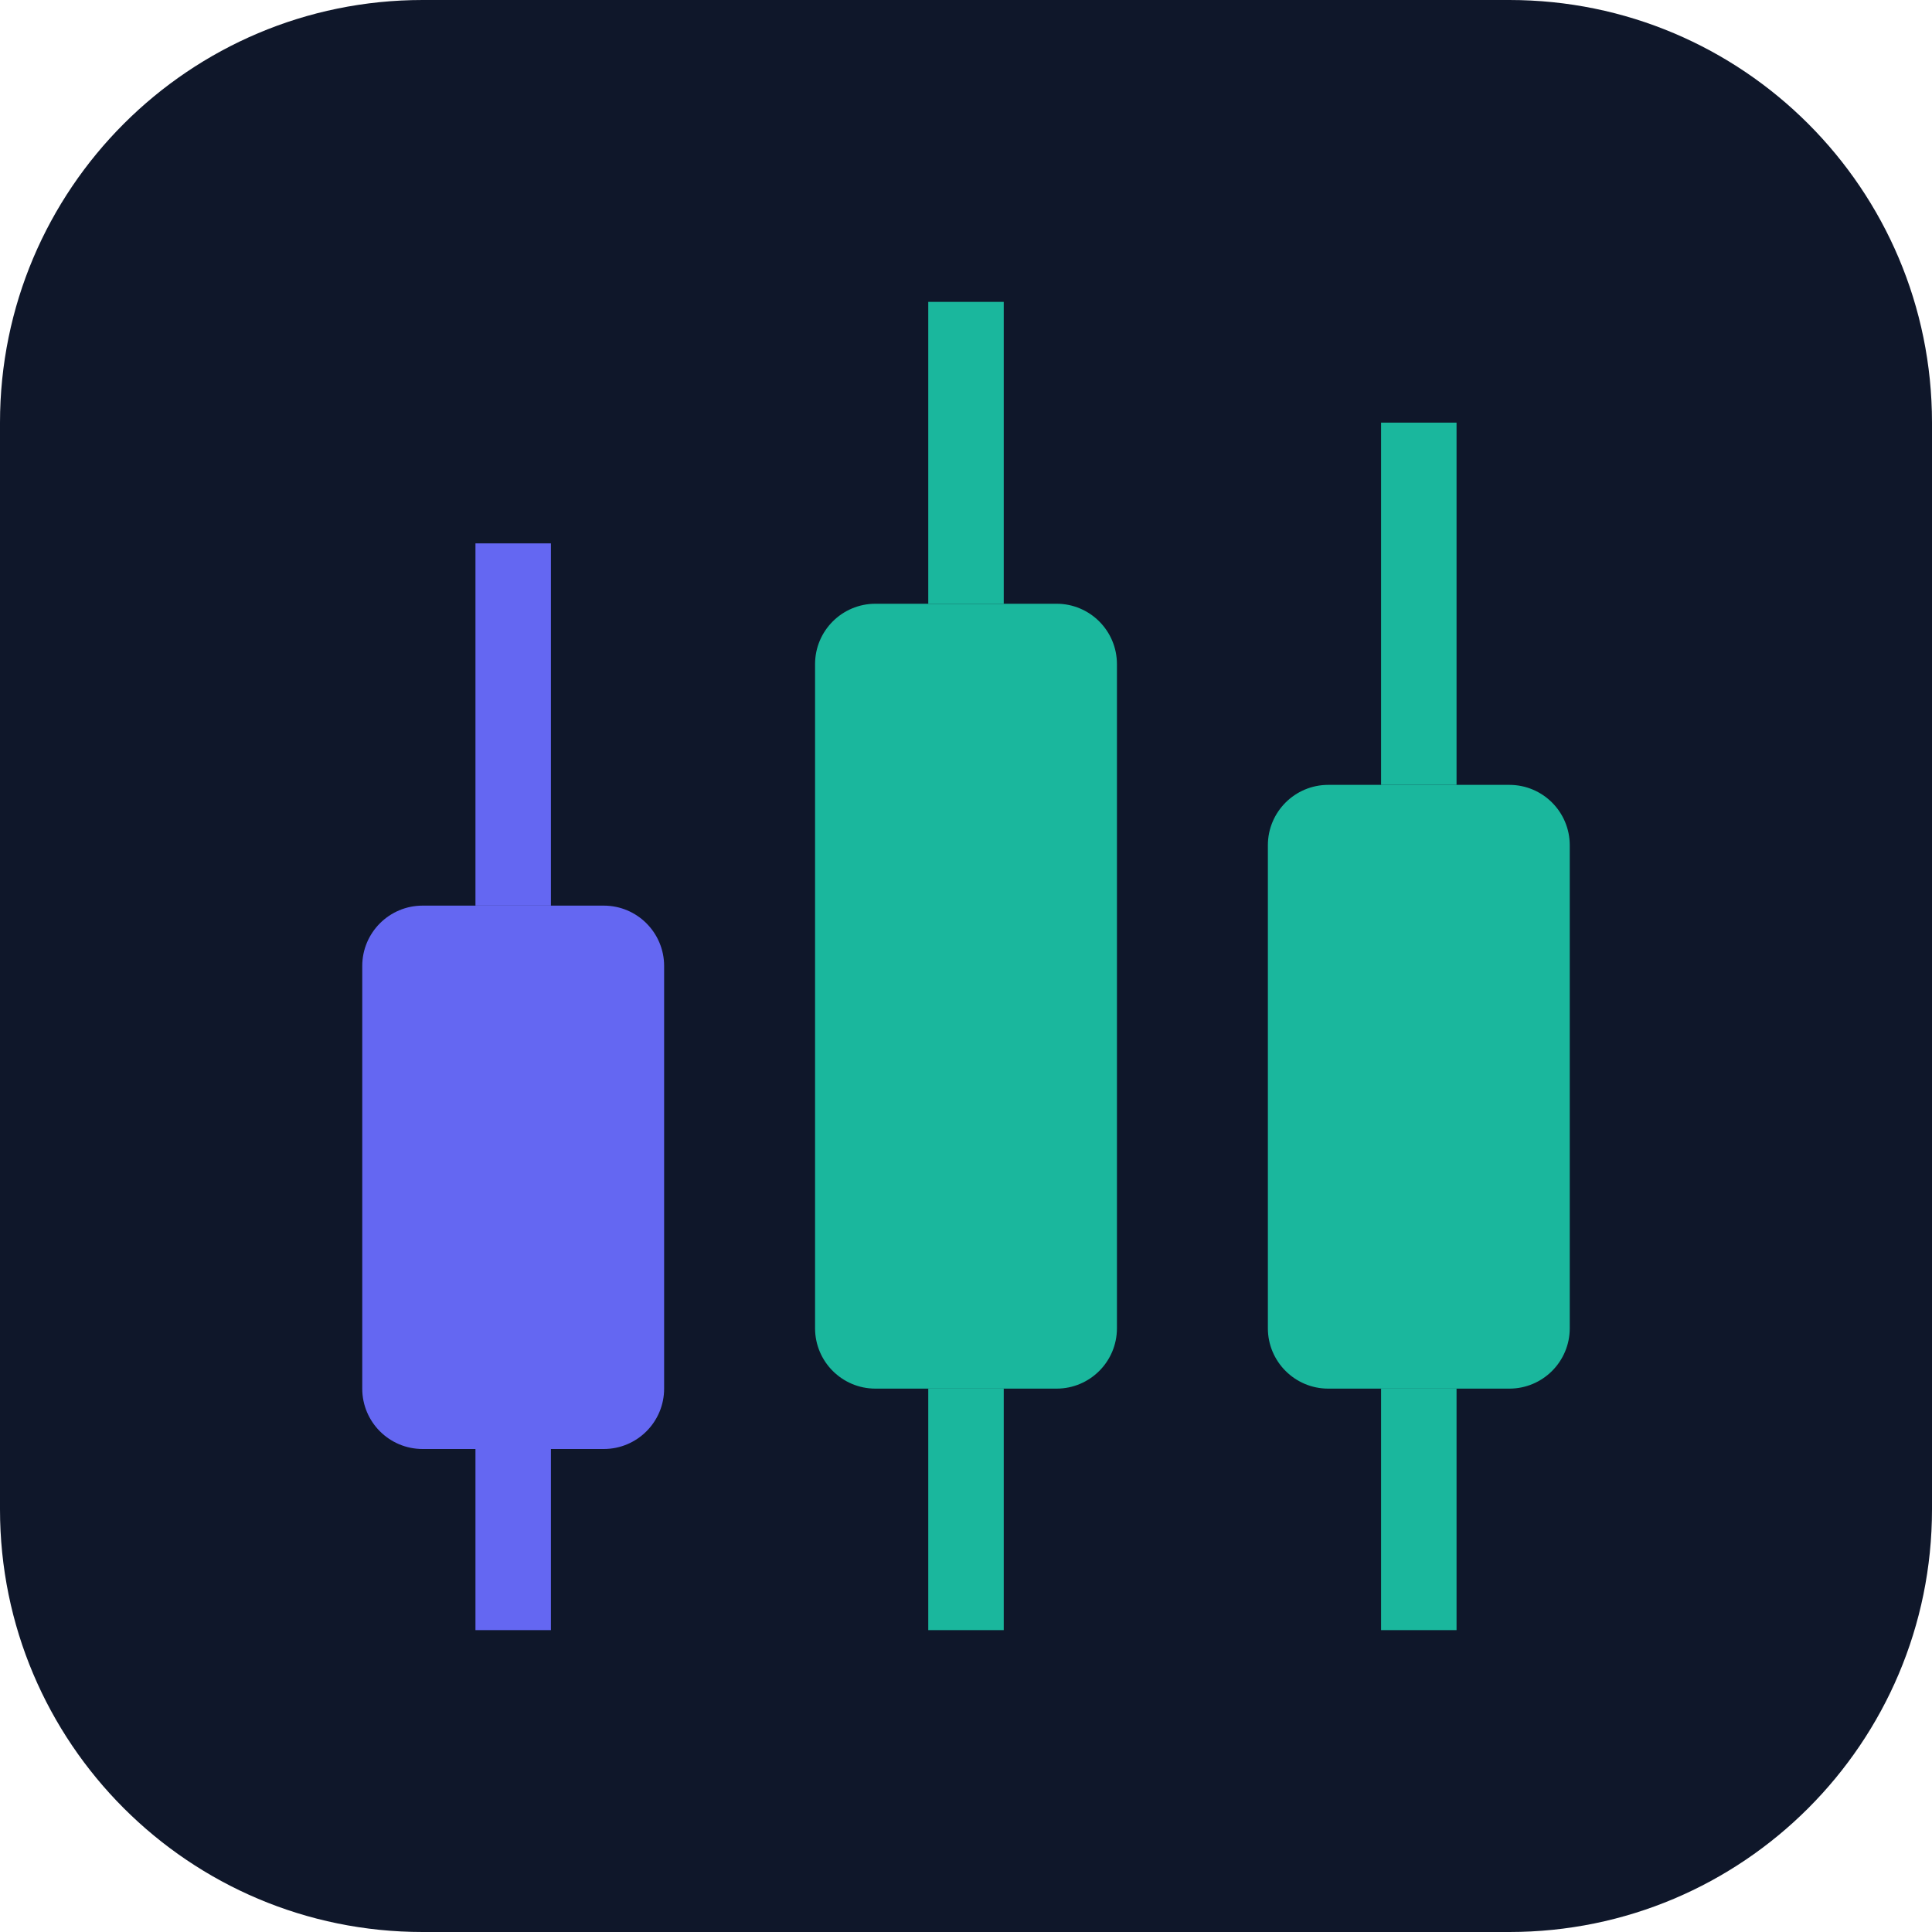
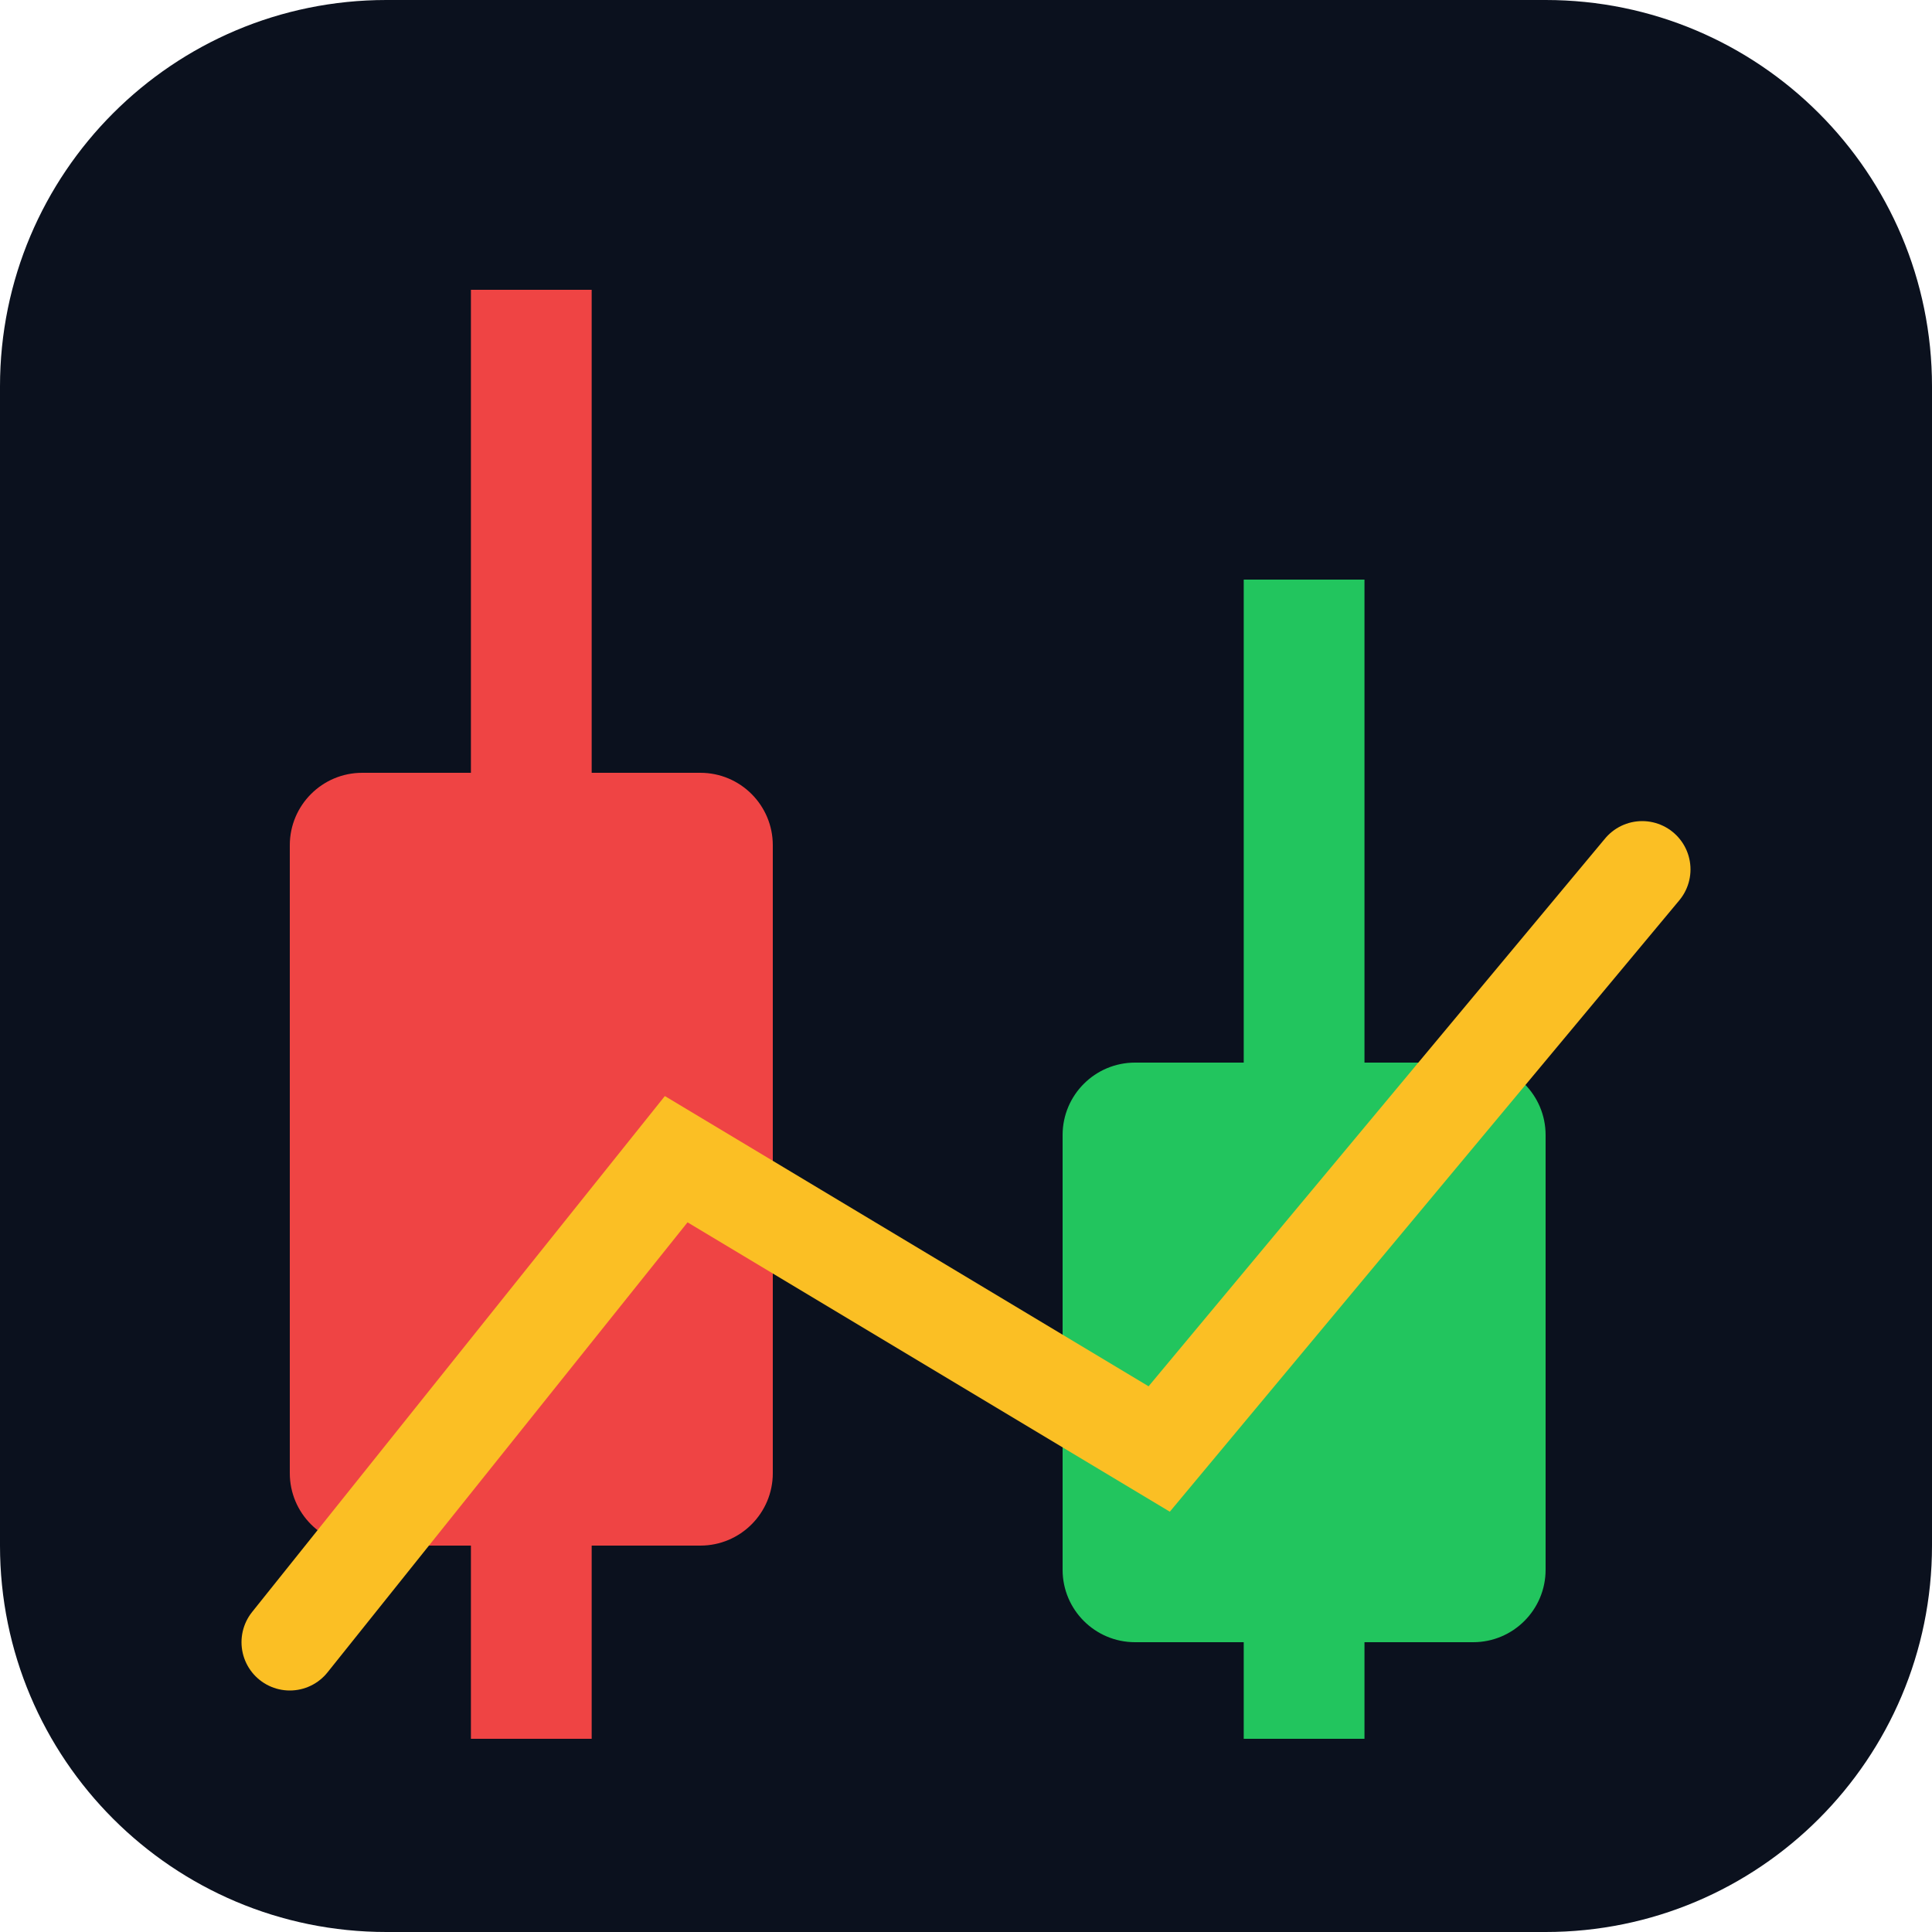
- <svg xmlns="http://www.w3.org/2000/svg" viewBox="0 0 64 64">
-   <rect width="64" height="64" rx="14" fill="#0F172A" />
-   <rect x="12" y="30" width="10" height="18" fill="#6467F2" rx="2" />
-   <line x1="17" y1="18" x2="17" y2="30" stroke="#6467F2" stroke-width="2.5" />
-   <line x1="17" y1="48" x2="17" y2="54" stroke="#6467F2" stroke-width="2.5" />
-   <rect x="27" y="20" width="10" height="26" fill="#1AB79D" rx="2" />
-   <line x1="32" y1="10" x2="32" y2="20" stroke="#1AB79D" stroke-width="2.5" />
-   <line x1="32" y1="46" x2="32" y2="54" stroke="#1AB79D" stroke-width="2.5" />
-   <rect x="42" y="26" width="10" height="20" fill="#1AB79D" rx="2" />
-   <line x1="47" y1="14" x2="47" y2="26" stroke="#1AB79D" stroke-width="2.5" />
-   <line x1="47" y1="46" x2="47" y2="54" stroke="#1AB79D" stroke-width="2.5" />
+ <svg xmlns="http://www.w3.org/2000/svg" viewBox="0 0 40 40">
+   <rect width="40" height="40" rx="8" fill="#0B111E" />
+   <rect x="6" y="16" width="10" height="16" fill="#EF4444" rx="1.5" />
+   <line x1="11" y1="6" x2="11" y2="16" stroke="#EF4444" stroke-width="2.5" />
+   <line x1="11" y1="32" x2="11" y2="36" stroke="#EF4444" stroke-width="2.5" />
+   <rect x="22" y="22" width="10" height="12" fill="#22C55E" rx="1.5" />
+   <line x1="27" y1="12" x2="27" y2="22" stroke="#22C55E" stroke-width="2.5" />
+   <line x1="27" y1="34" x2="27" y2="36" stroke="#22C55E" stroke-width="2.5" />
+   <polyline points="6,34 14,24 24,30 34,18" stroke="#FBBF24" stroke-width="2" stroke-linecap="round" fill="none" />
</svg>
